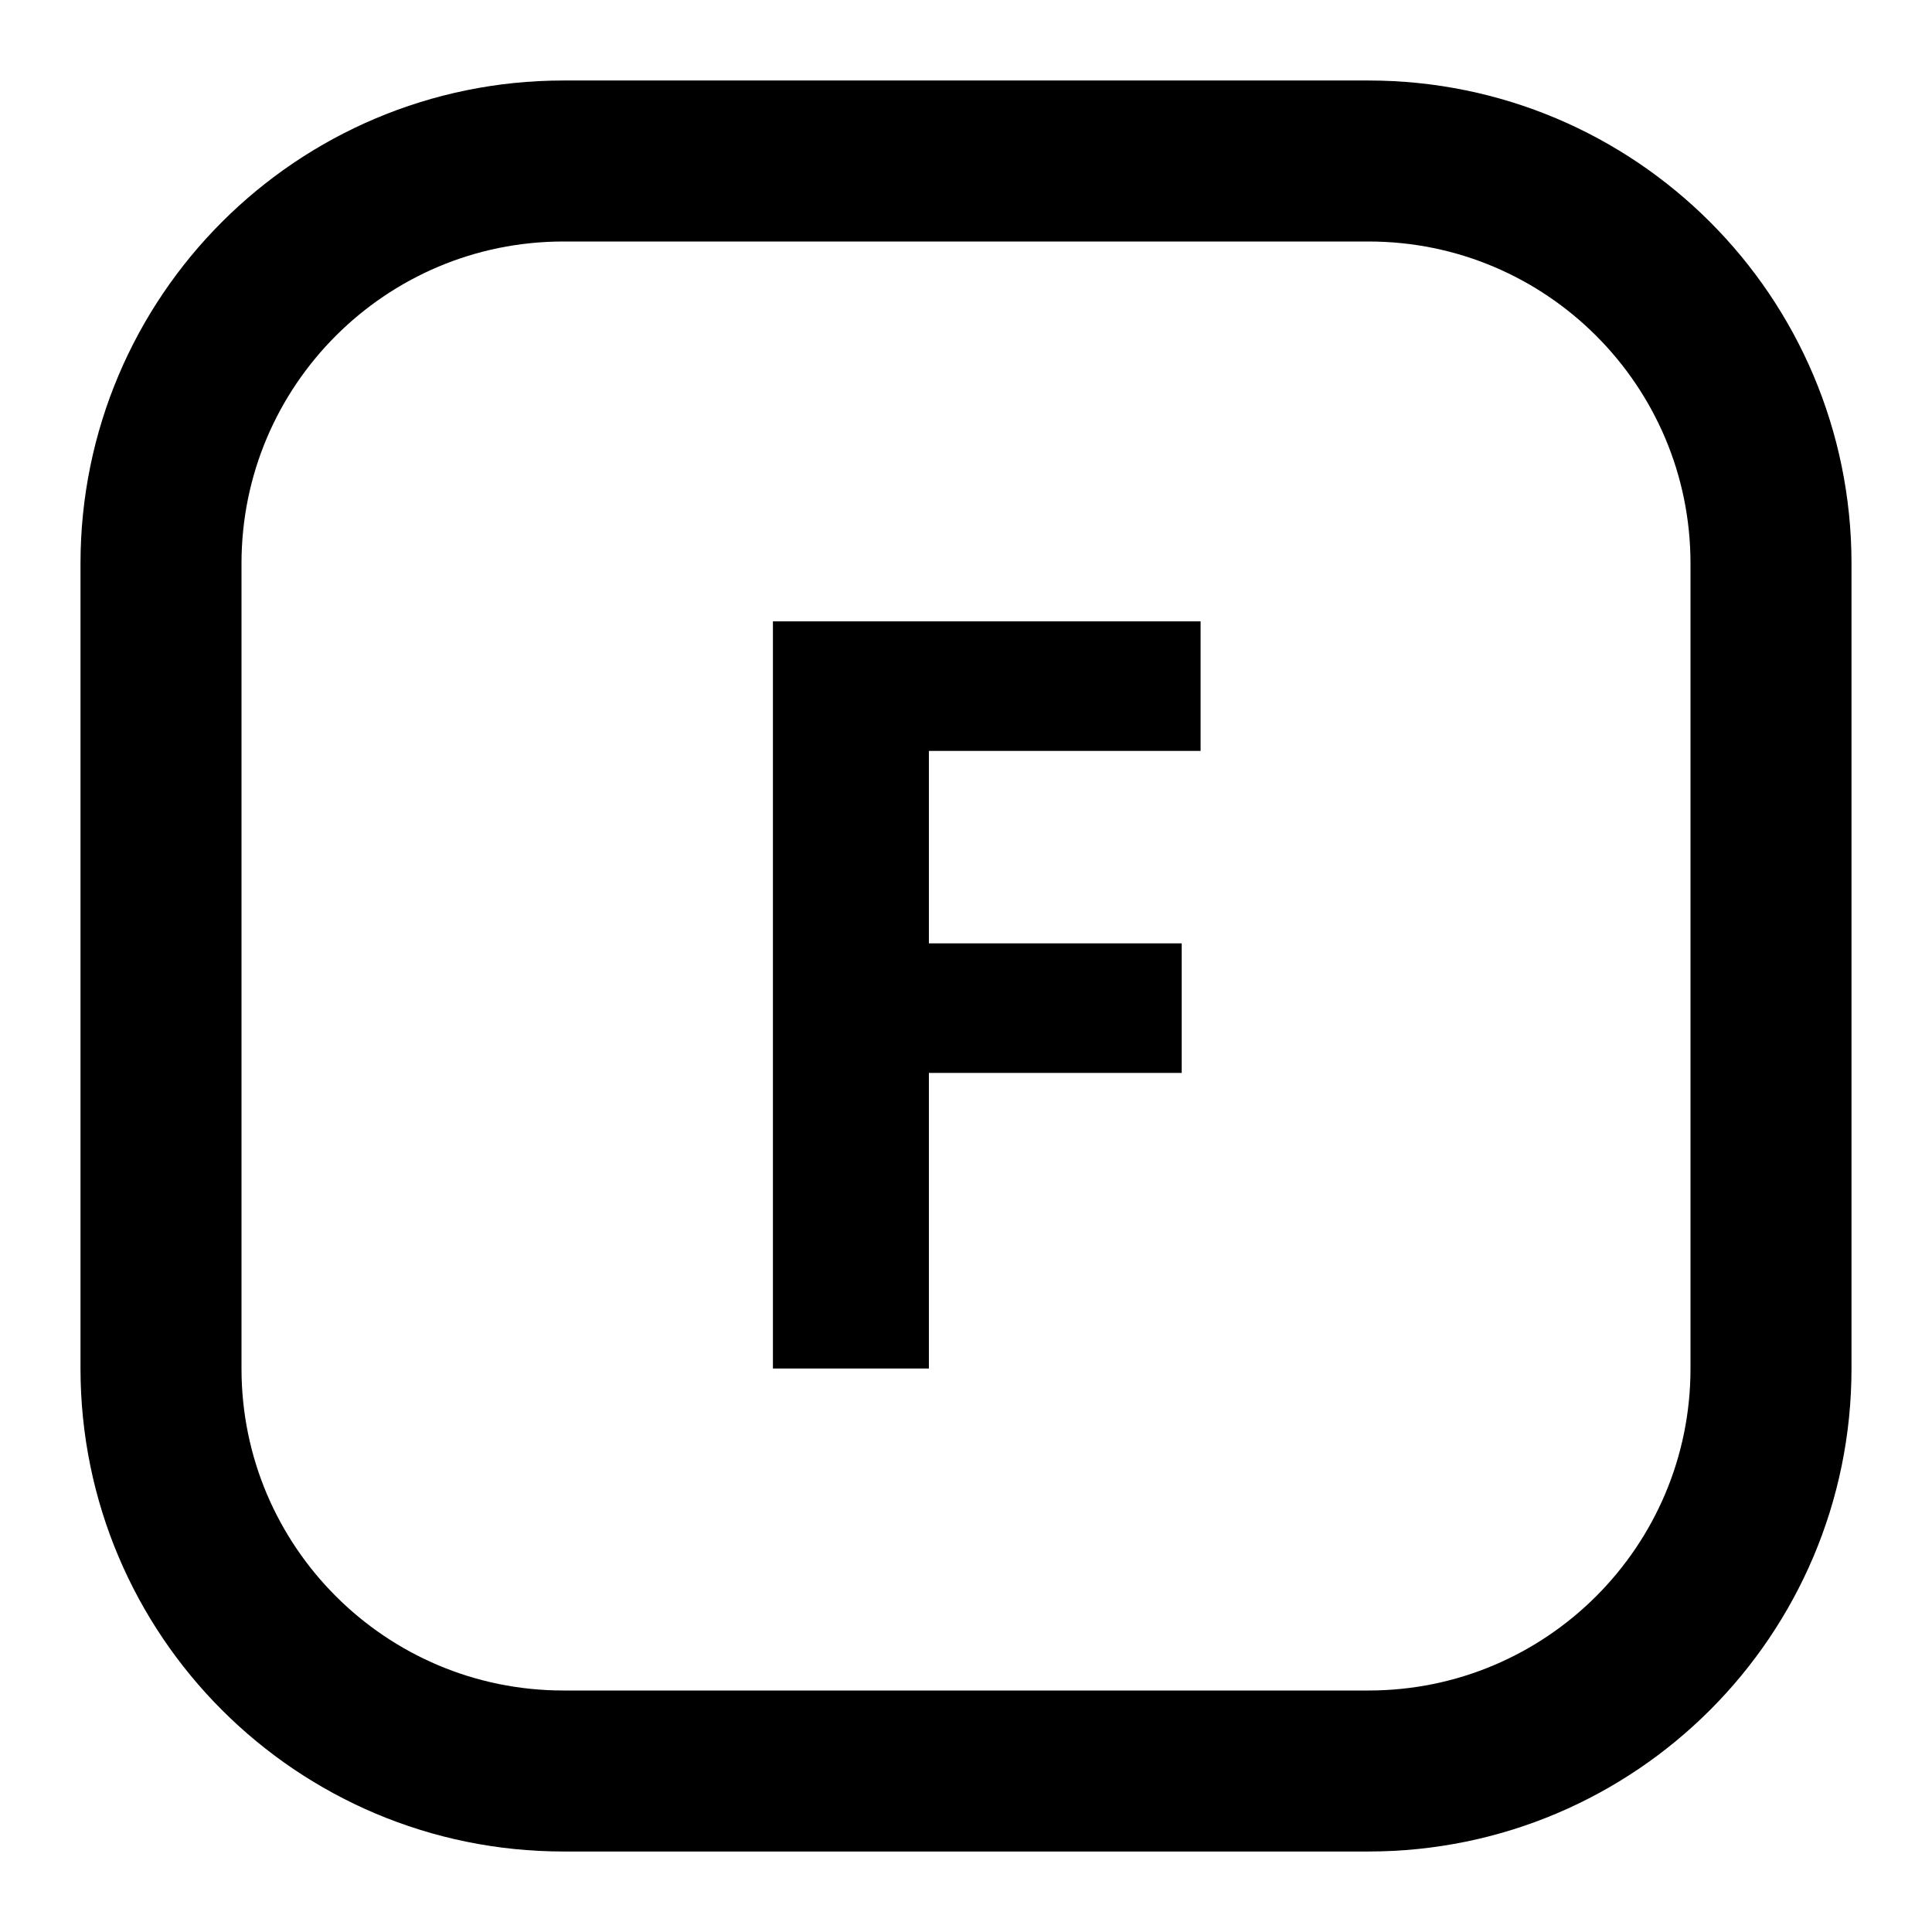
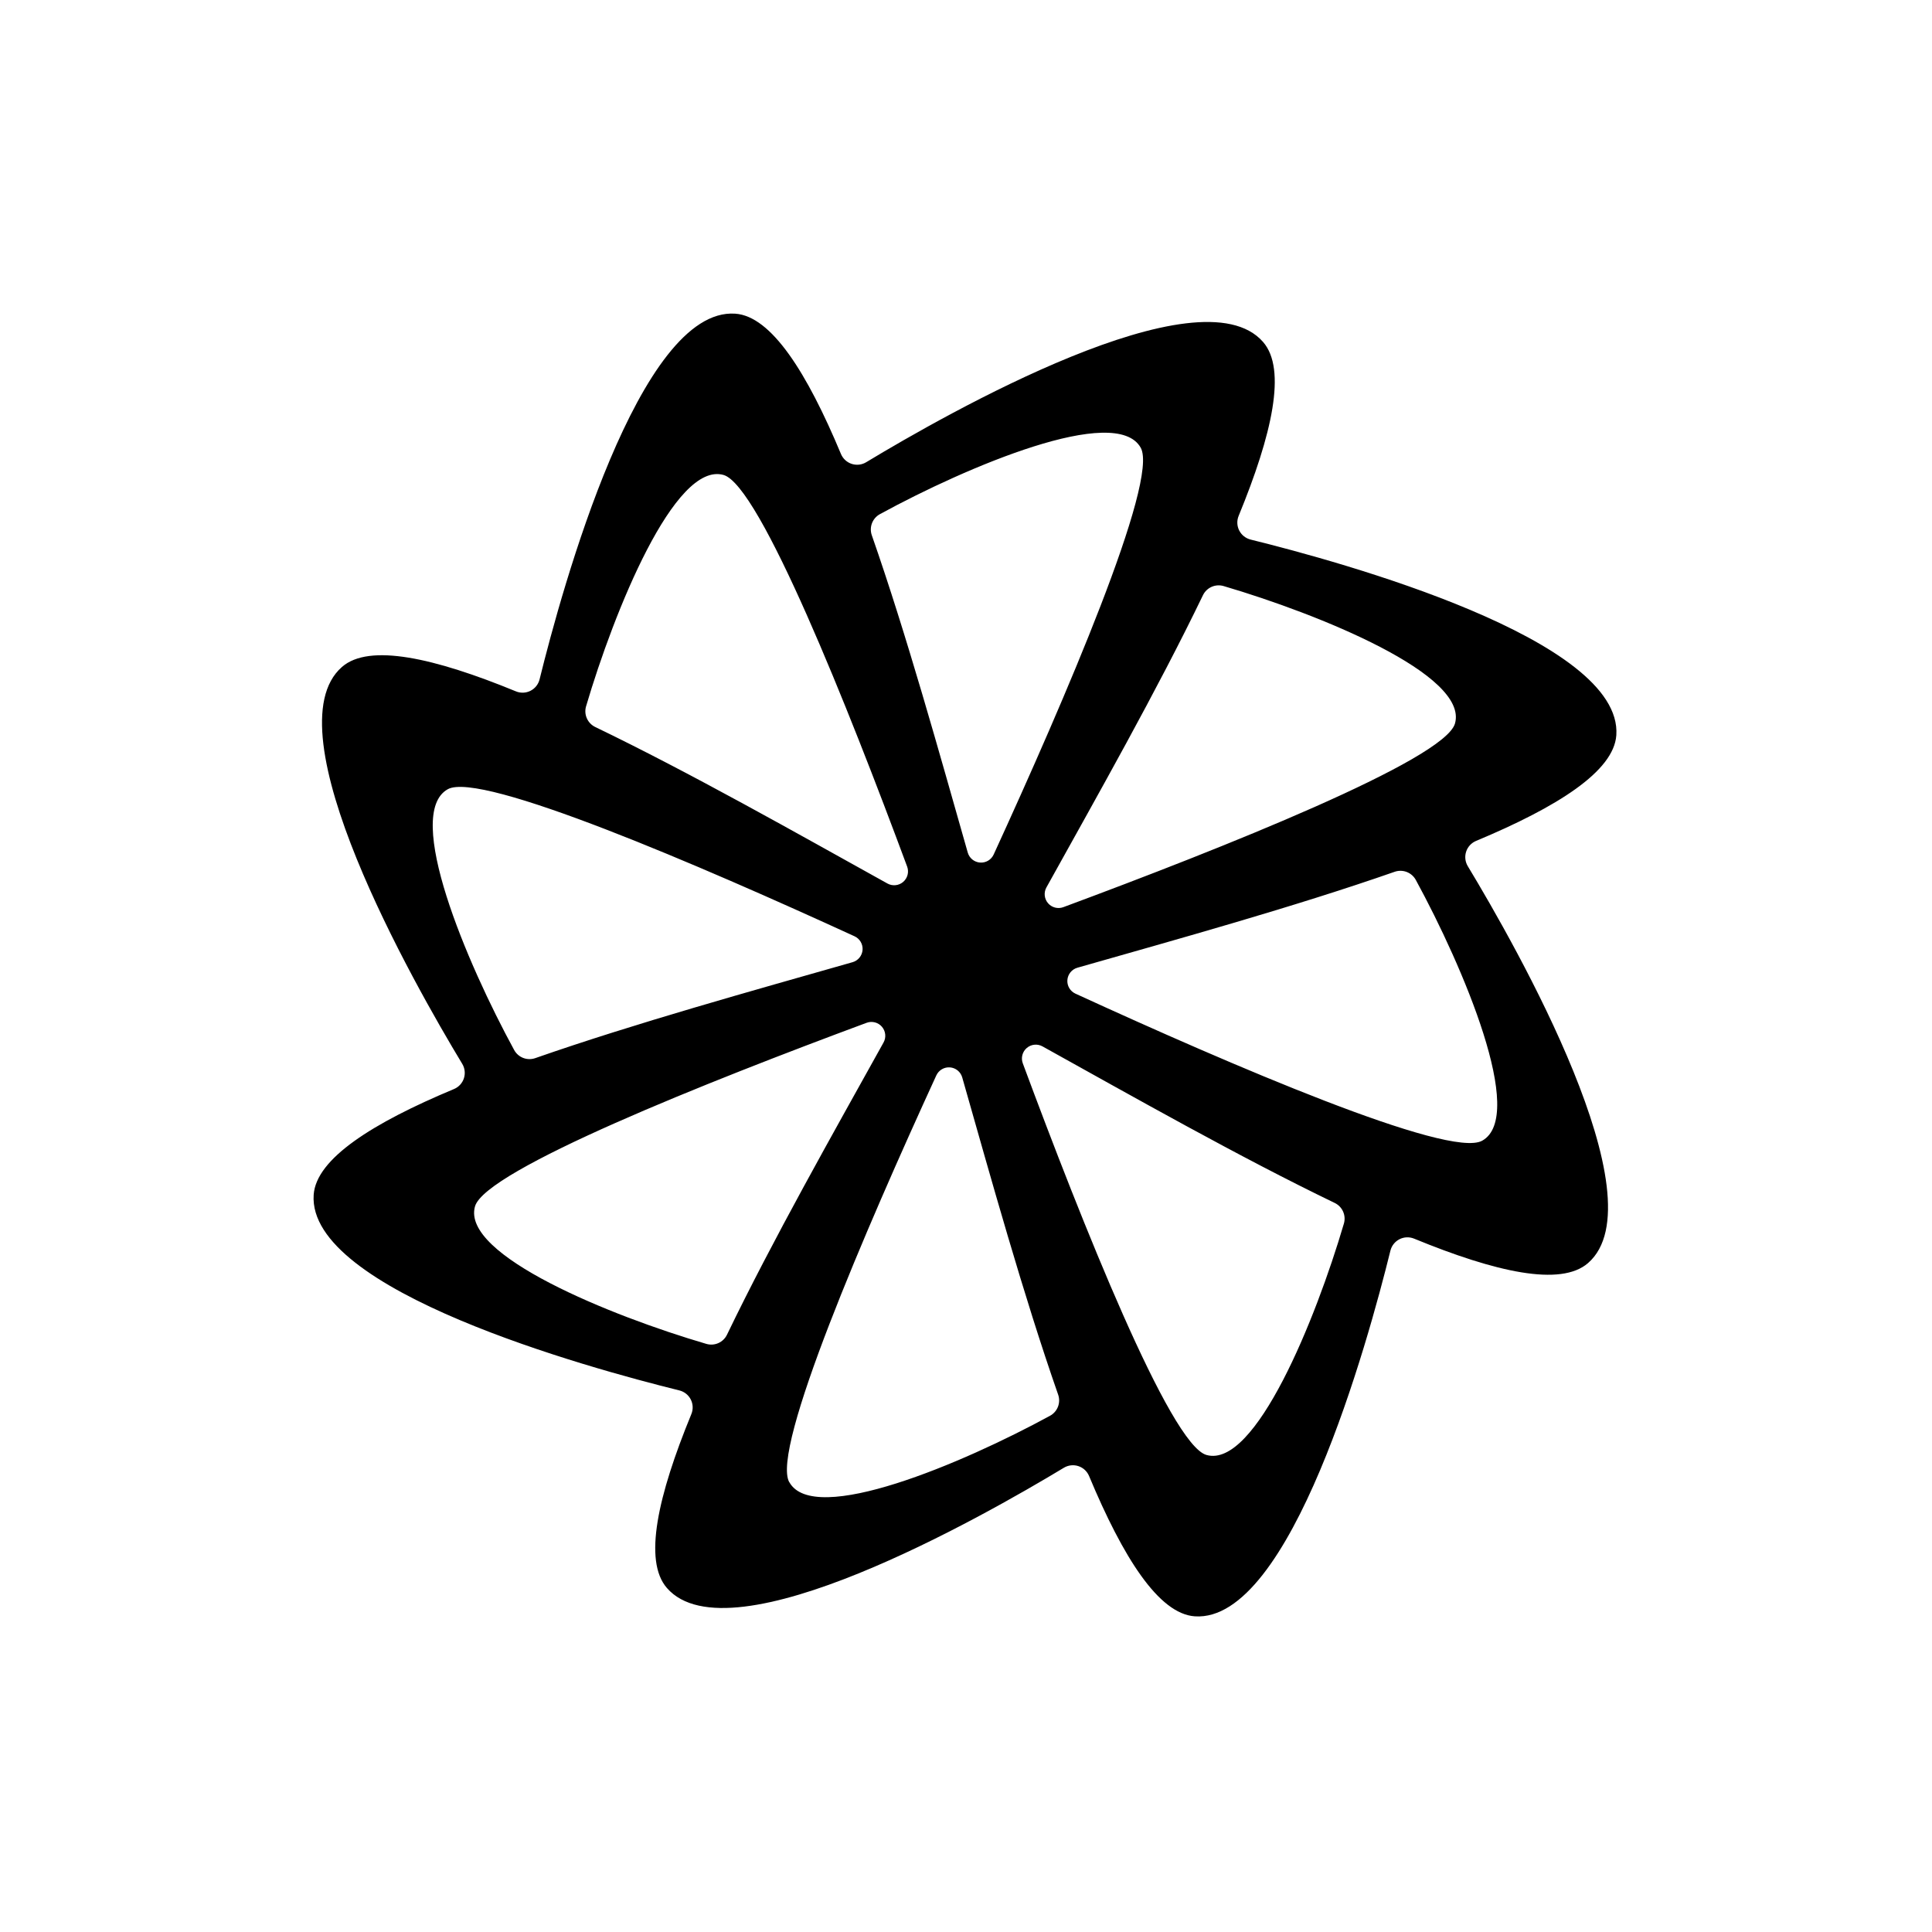
- <svg xmlns="http://www.w3.org/2000/svg" fill="currentColor" height="1em" style="flex:none;line-height:1" viewBox="0 0 24 24" width="1em">
-   <rect x="2" y="2" width="20" height="20" rx="5" fill="none" stroke="currentColor" stroke-width="2" />
-   <text x="12" y="17" text-anchor="middle" font-family="system-ui,sans-serif" font-size="13" font-weight="700">F</text>
+ <svg xmlns="http://www.w3.org/2000/svg" fill="currentColor" height="1em" style="flex:none;line-height:1" viewBox="0 0 900 900" width="1em">
+   <path d="M582.594 251.356C581.452 251.073 580.385 250.547 579.466 249.813C578.546 249.08 577.795 248.156 577.266 247.106C576.736 246.055 576.44 244.903 576.397 243.728C576.354 242.552 576.565 241.381 577.017 240.295C592.606 202.357 599.485 172.002 588.384 159.294C558.984 125.58 441.083 192.624 403.49 215.331C402.484 215.936 401.358 216.316 400.19 216.446C399.023 216.577 397.841 216.454 396.725 216.086C395.61 215.718 394.587 215.113 393.727 214.314C392.866 213.515 392.188 212.539 391.739 211.453C375.937 173.596 359.325 147.264 342.487 146.122C297.857 143.068 261.885 273.85 251.355 316.475C251.074 317.616 250.55 318.683 249.817 319.603C249.085 320.522 248.162 321.273 247.113 321.803C246.064 322.332 244.912 322.629 243.738 322.672C242.563 322.715 241.393 322.504 240.308 322.052C202.37 306.463 172.002 299.584 159.307 310.685C125.593 340.085 192.624 457.987 215.33 495.579C215.938 496.585 216.32 497.711 216.451 498.879C216.583 500.047 216.46 501.229 216.092 502.346C215.724 503.462 215.119 504.485 214.318 505.346C213.517 506.206 212.54 506.883 211.453 507.33C173.609 523.132 147.277 539.744 146.121 556.581C143.08 601.211 273.85 637.184 316.488 647.714C317.627 647.998 318.691 648.525 319.608 649.259C320.525 649.992 321.273 650.914 321.801 651.963C322.329 653.011 322.624 654.161 322.668 655.335C322.711 656.508 322.501 657.677 322.052 658.761C306.463 696.699 299.584 727.067 310.685 739.762C340.084 773.476 458 706.445 495.592 683.739C496.598 683.131 497.724 682.749 498.892 682.618C500.06 682.486 501.243 682.609 502.359 682.977C503.475 683.345 504.498 683.95 505.358 684.751C506.219 685.552 506.896 686.529 507.344 687.616C523.145 725.46 539.744 751.792 556.594 752.948C601.224 755.989 637.196 625.219 647.713 582.581C647.998 581.441 648.525 580.375 649.259 579.457C649.993 578.539 650.917 577.79 651.967 577.262C653.017 576.733 654.169 576.438 655.344 576.396C656.519 576.354 657.689 576.566 658.775 577.018C696.712 592.607 727.067 599.472 739.775 588.384C773.49 558.985 706.445 441.069 683.738 403.477C683.136 402.47 682.757 401.345 682.628 400.178C682.499 399.011 682.622 397.83 682.99 396.715C683.358 395.6 683.961 394.577 684.76 393.717C685.558 392.856 686.532 392.177 687.616 391.726C725.473 375.924 751.805 359.312 752.947 342.475C756.001 297.845 625.219 261.873 582.594 251.356ZM531.391 208.572C539.969 223.948 495.765 326.408 462.886 398.073C462.337 399.271 461.433 400.273 460.297 400.942C459.161 401.611 457.847 401.917 456.532 401.817C455.217 401.717 453.964 401.217 452.942 400.384C451.92 399.551 451.178 398.424 450.816 397.157C437.537 350.561 422.36 295.813 406.12 249.338C405.482 247.514 405.513 245.522 406.209 243.719C406.905 241.917 408.219 240.42 409.917 239.498C450.471 217.349 519.865 187.936 531.391 208.572ZM337.044 221.253C353.974 226.06 395.165 329.767 422.585 403.69C423.042 404.925 423.111 406.271 422.781 407.546C422.451 408.821 421.739 409.965 420.74 410.824C419.741 411.683 418.503 412.215 417.193 412.35C415.882 412.485 414.562 412.215 413.409 411.577C371.037 388.061 321.627 360.043 277.276 338.664C275.539 337.822 274.157 336.39 273.377 334.625C272.596 332.86 272.468 330.875 273.013 329.023C286.066 284.726 314.297 214.813 337.044 221.253ZM208.585 367.651C223.948 359.073 326.42 403.278 398.073 436.156C399.271 436.706 400.272 437.61 400.942 438.746C401.611 439.882 401.916 441.196 401.816 442.51C401.717 443.825 401.217 445.078 400.383 446.1C399.55 447.122 398.424 447.864 397.156 448.227C350.575 461.506 295.813 476.683 249.337 492.923C247.515 493.557 245.526 493.524 243.727 492.828C241.927 492.133 240.433 490.82 239.511 489.125C217.402 448.572 187.936 379.177 208.585 367.651ZM221.266 561.999C226.06 545.069 329.78 503.878 403.703 476.457C404.938 476 406.284 475.932 407.559 476.262C408.834 476.592 409.978 477.304 410.837 478.303C411.695 479.301 412.228 480.539 412.363 481.85C412.498 483.16 412.228 484.48 411.59 485.633C388.06 528.006 360.042 577.416 338.663 621.754C337.827 623.496 336.398 624.884 334.631 625.668C332.864 626.451 330.876 626.579 329.023 626.029C284.725 613.056 214.813 584.746 221.266 561.999ZM367.664 690.458C359.073 675.094 403.291 572.622 436.169 500.97C436.719 499.772 437.623 498.77 438.759 498.101C439.895 497.431 441.209 497.126 442.523 497.226C443.838 497.326 445.091 497.826 446.113 498.659C447.135 499.492 447.877 500.618 448.24 501.886C461.518 548.468 476.696 603.23 492.936 649.705C493.569 651.529 493.534 653.518 492.836 655.318C492.137 657.118 490.822 658.612 489.125 659.532C448.585 681.641 379.177 711.106 367.704 690.458H367.664ZM562.012 677.777C545.068 672.983 503.877 569.263 476.457 495.34C475.997 494.103 475.927 492.754 476.257 491.477C476.587 490.199 477.301 489.053 478.302 488.193C479.304 487.334 480.545 486.802 481.858 486.669C483.171 486.537 484.493 486.81 485.646 487.452C528.005 510.969 577.429 539 621.767 560.379C623.507 561.217 624.891 562.648 625.672 564.414C626.453 566.181 626.58 568.168 626.029 570.02C612.989 614.384 584.759 684.23 562.012 677.777ZM690.47 531.378C675.094 539.97 572.635 495.751 500.969 462.873C499.771 462.323 498.77 461.42 498.1 460.284C497.431 459.148 497.126 457.834 497.226 456.519C497.325 455.204 497.825 453.952 498.659 452.93C499.492 451.908 500.618 451.165 501.886 450.803C548.481 437.524 603.229 422.346 649.705 406.106C651.531 405.472 653.522 405.508 655.325 406.206C657.127 406.904 658.622 408.219 659.544 409.918C681.64 450.458 711.106 519.866 690.47 531.378ZM677.789 337.03C672.983 353.974 569.275 395.165 495.353 422.586C494.116 423.046 492.767 423.115 491.489 422.785C490.212 422.455 489.066 421.742 488.206 420.74C487.346 419.739 486.815 418.498 486.682 417.185C486.55 415.872 486.823 414.549 487.465 413.396C510.982 371.037 539 321.614 560.379 277.276C561.219 275.537 562.65 274.154 564.416 273.374C566.182 272.593 568.168 272.465 570.019 273.013C614.317 286.053 684.23 314.284 677.789 337.03Z" />
</svg>
